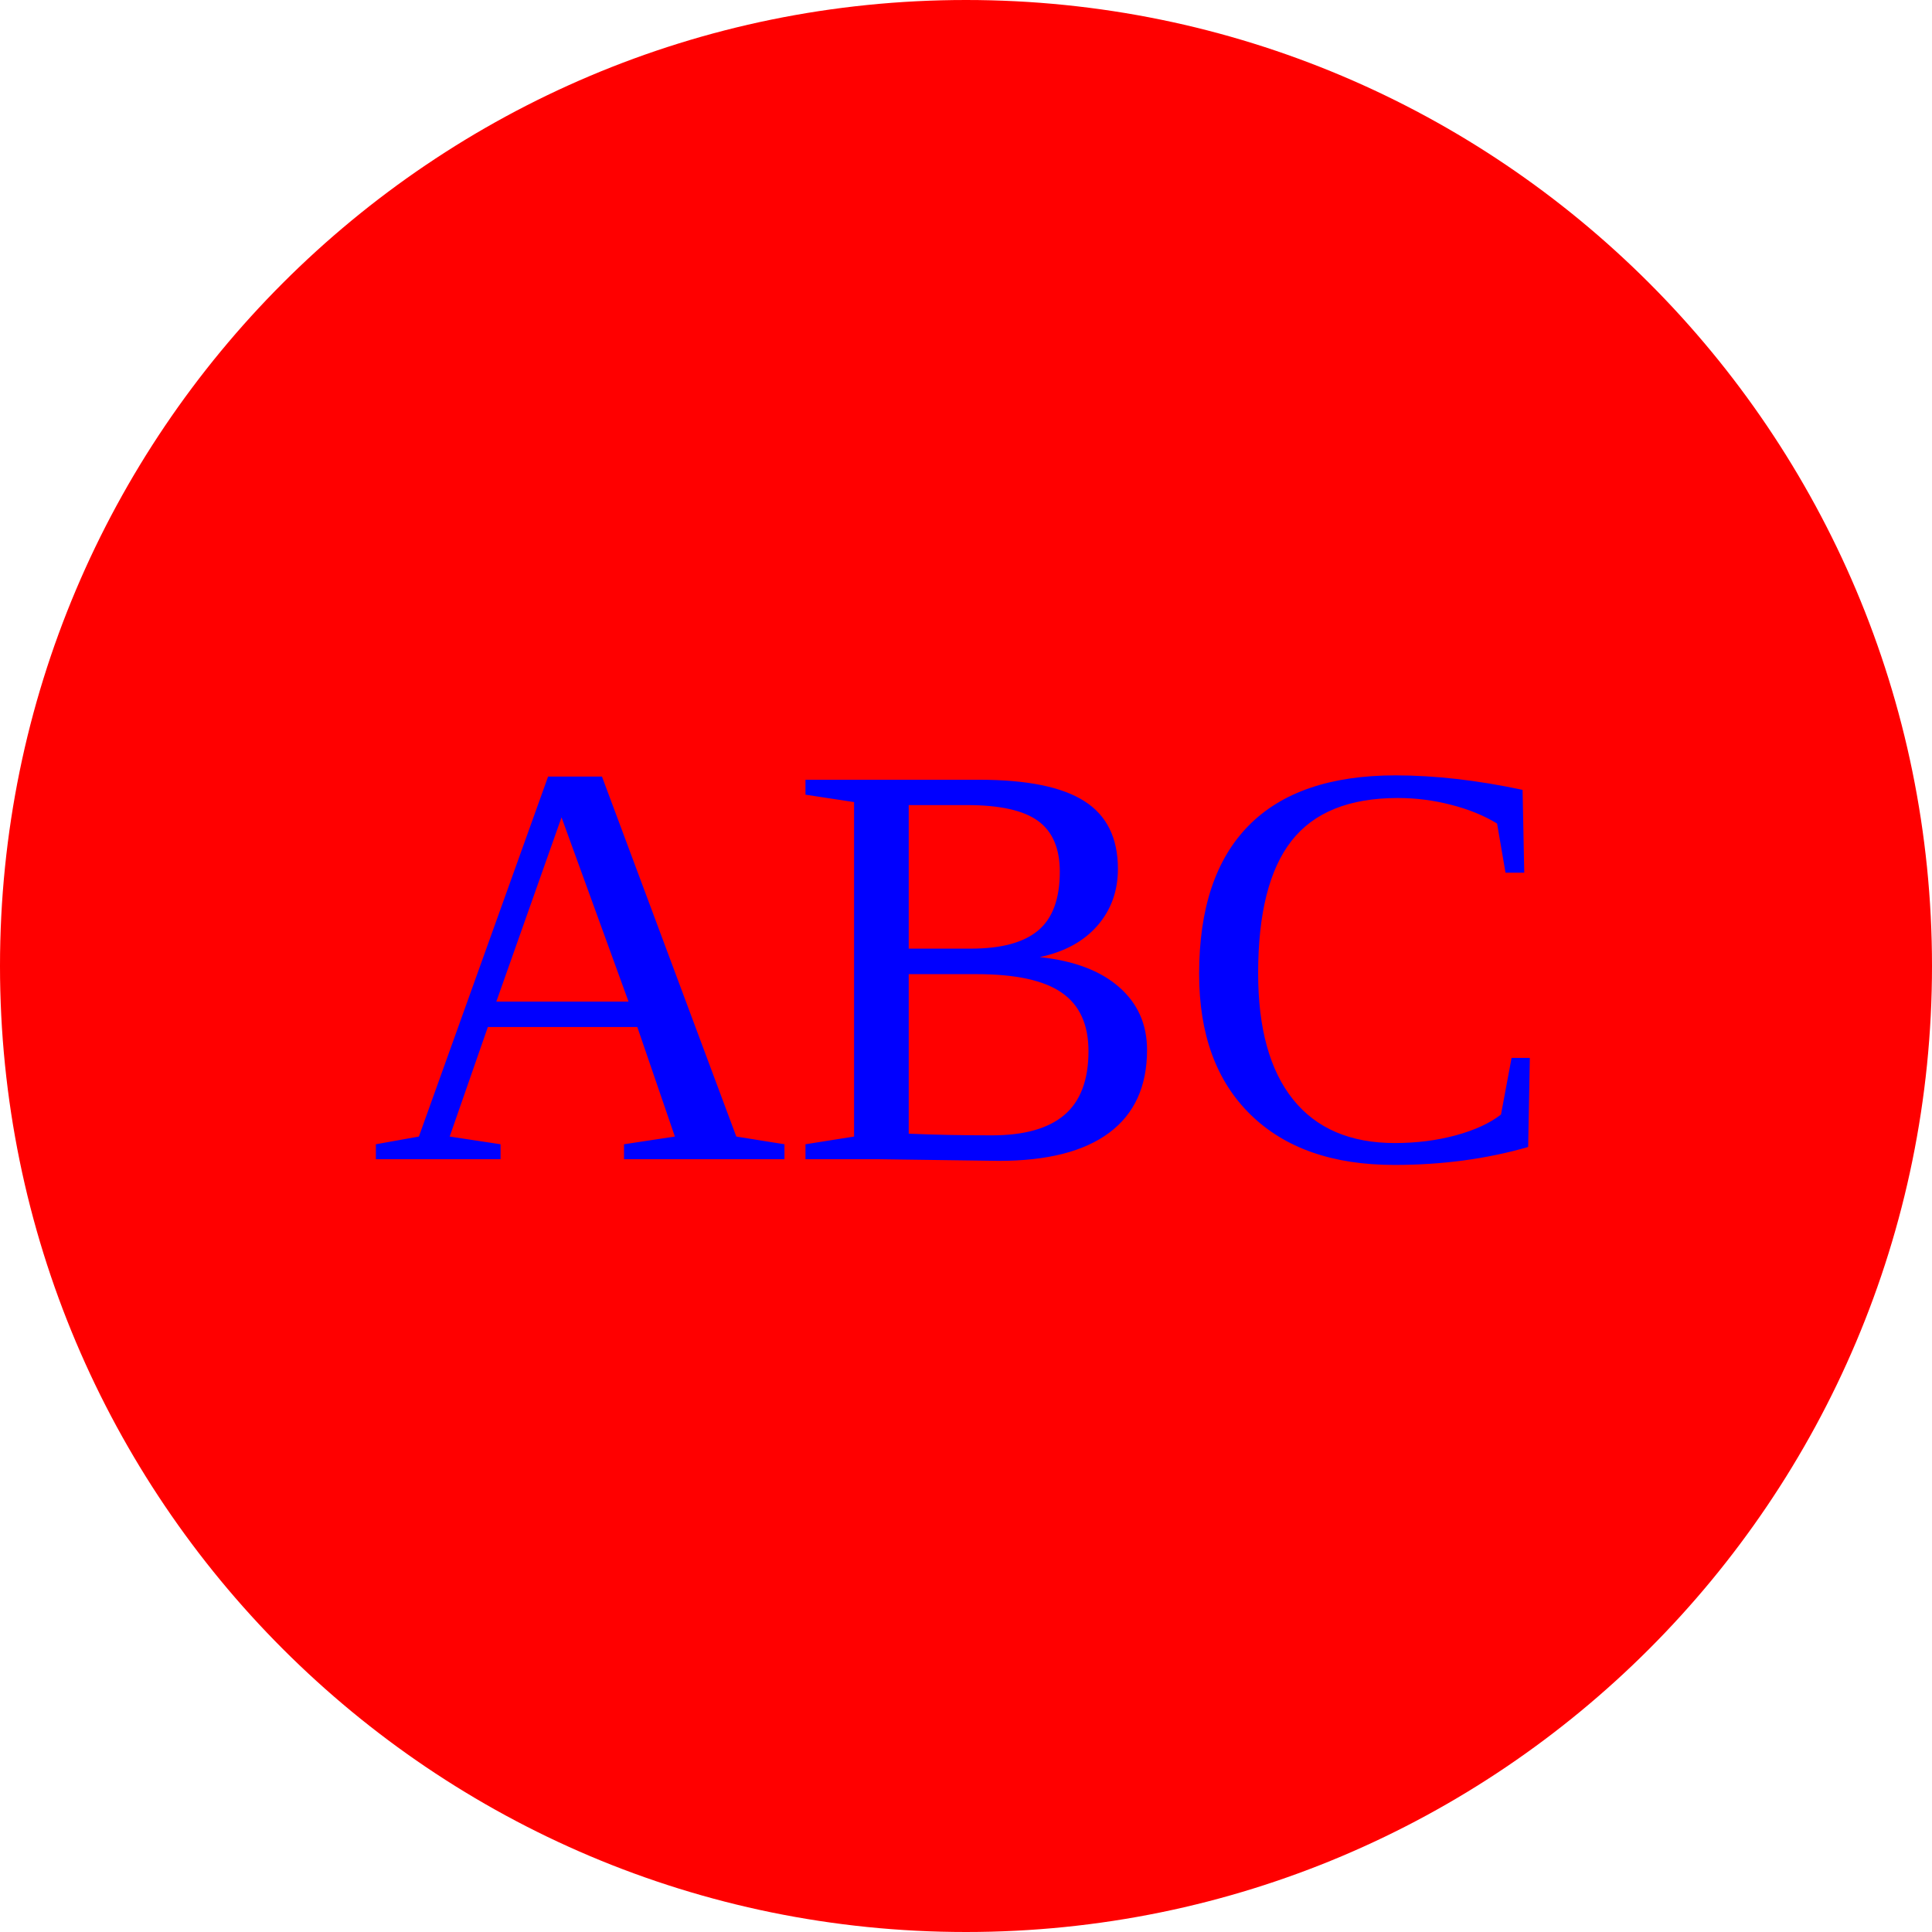
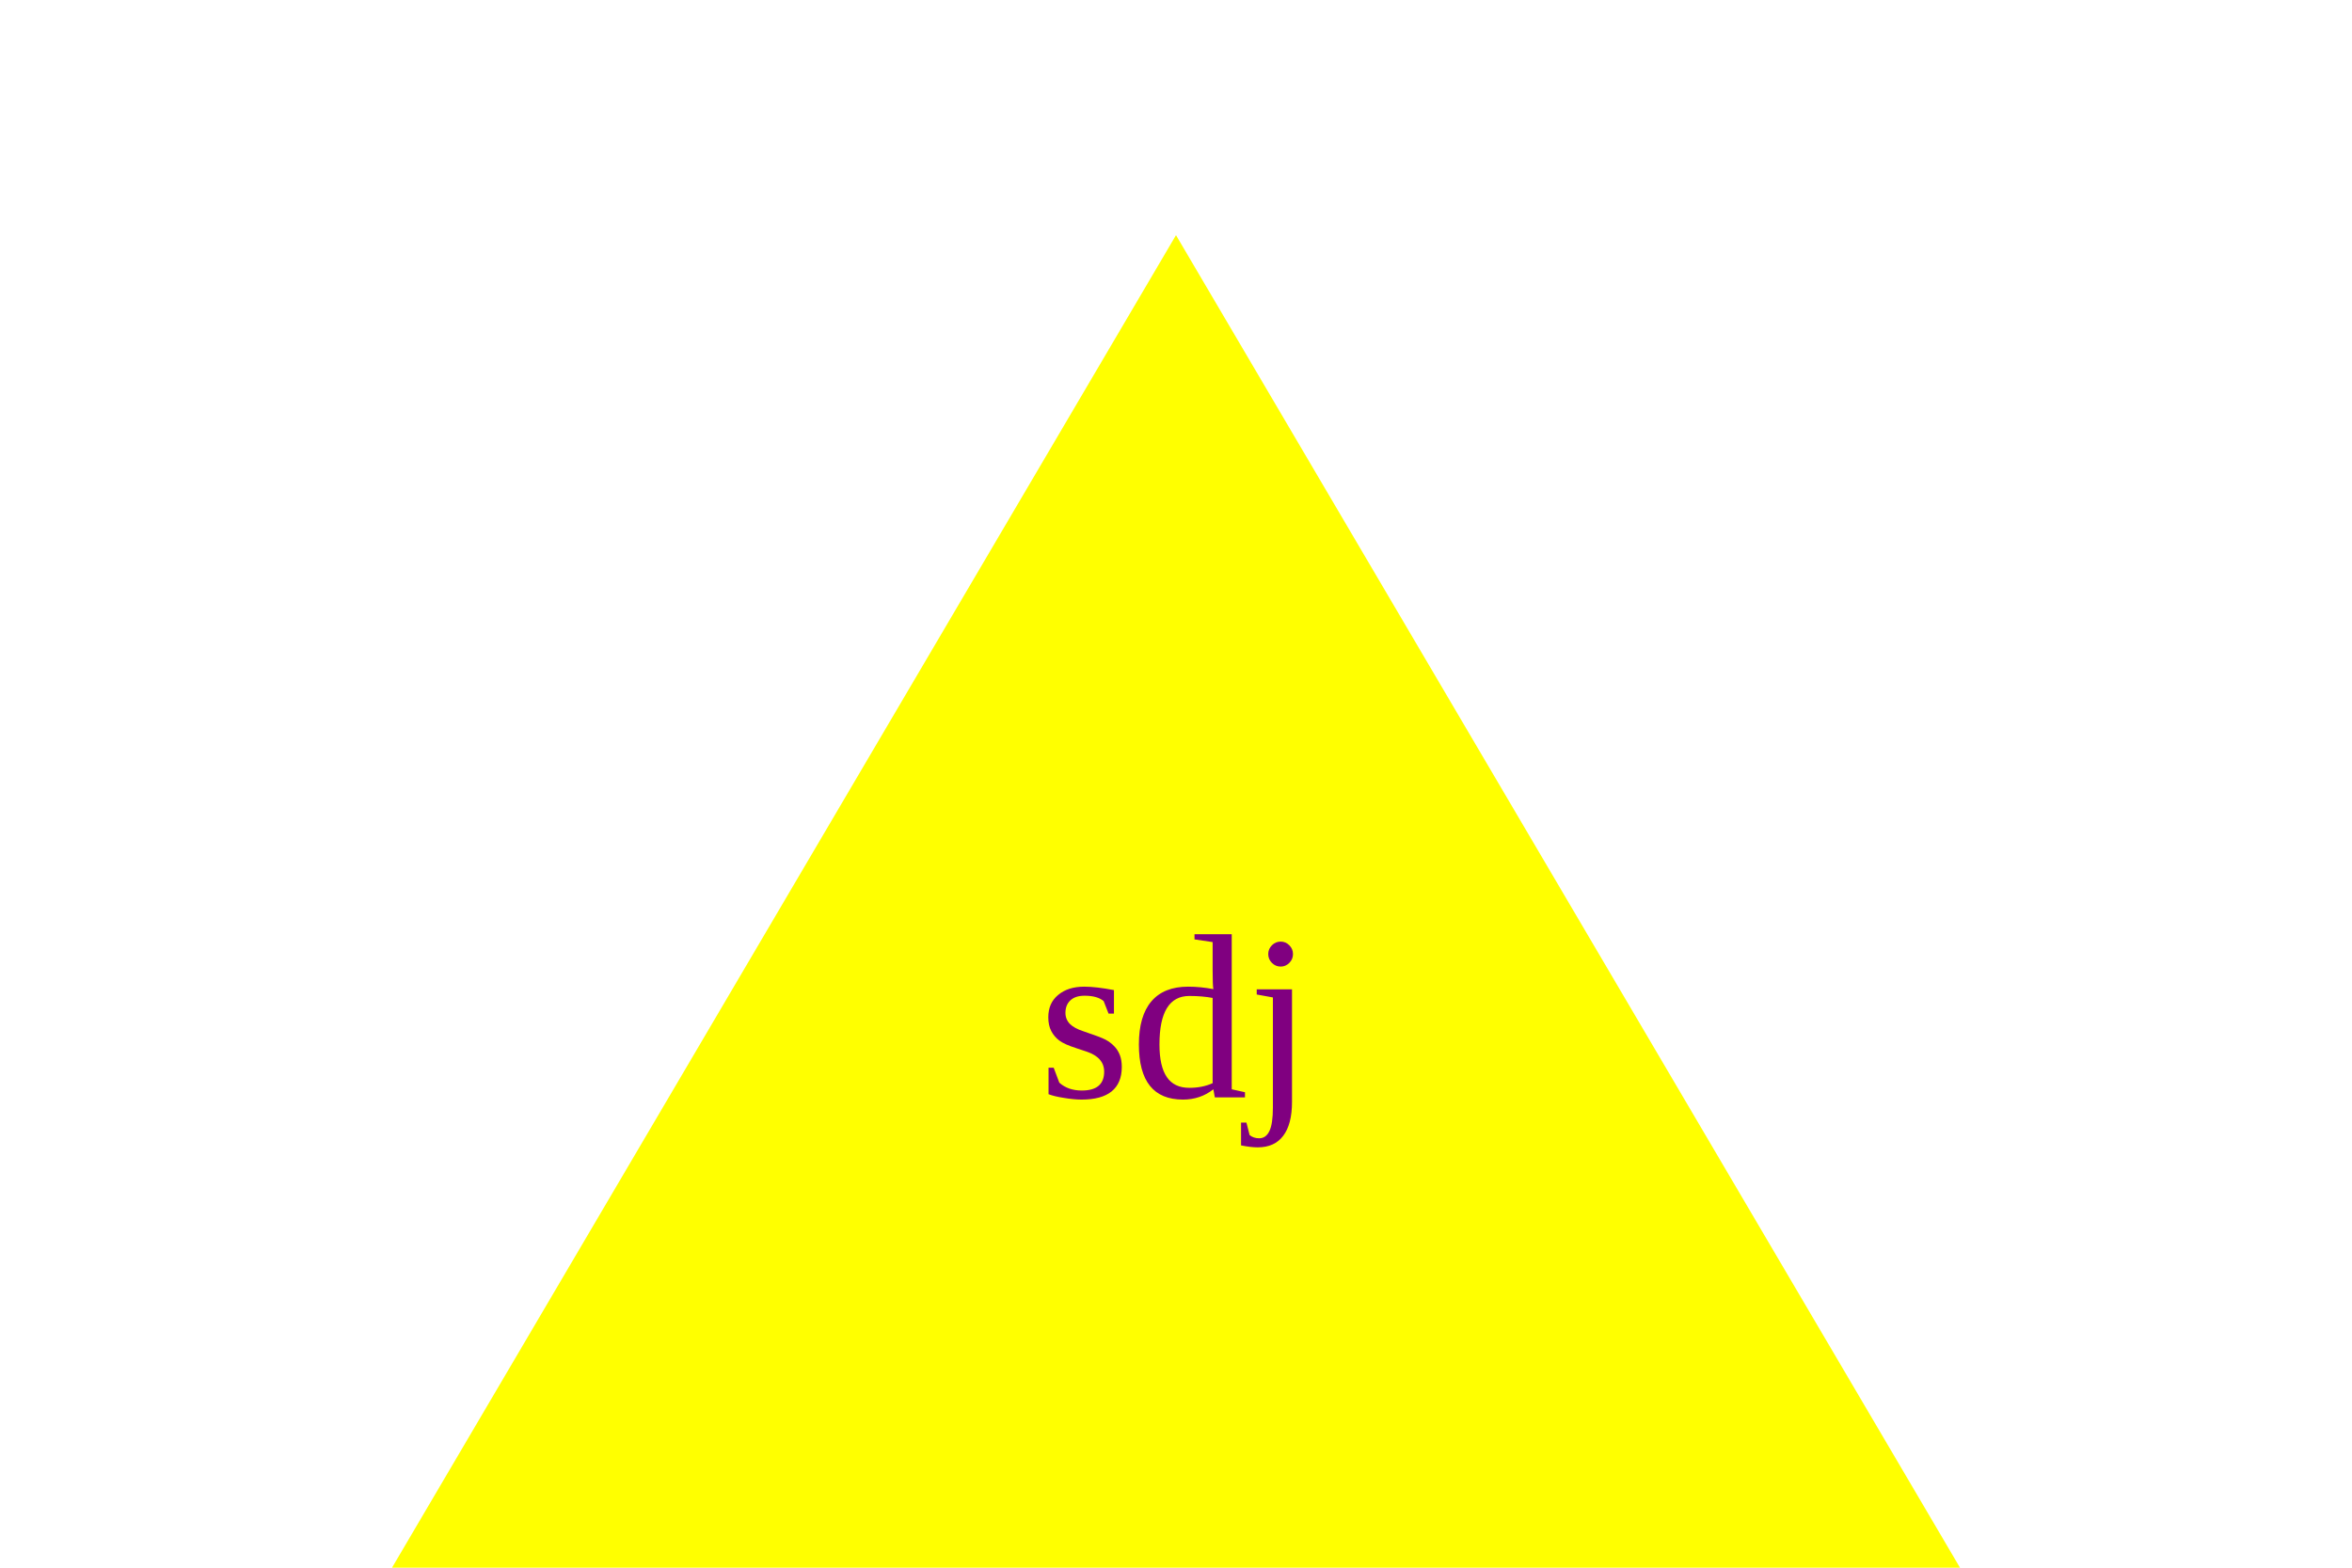
- <svg xmlns="http://www.w3.org/2000/svg" version="1.1" width="200" height="200">
-   <circle cx="50%" cy="50%" r="100" fill="red" />
-   <text x="50%" y="60%" font-size="60" text-anchor="middle" fill="blue">ABC</text>
+ <svg xmlns="http://www.w3.org/2000/svg" version="1.1" width="300" height="200" viewBox="0 0 100 100">
+   <polygon points="50 15, 100 100, 0 100" x="50%" y="50%" fill="yellow" />
+   <text x="50%" y="70%" font-size="125%" text-anchor="middle" fill="purple">sdj</text>
</svg>
